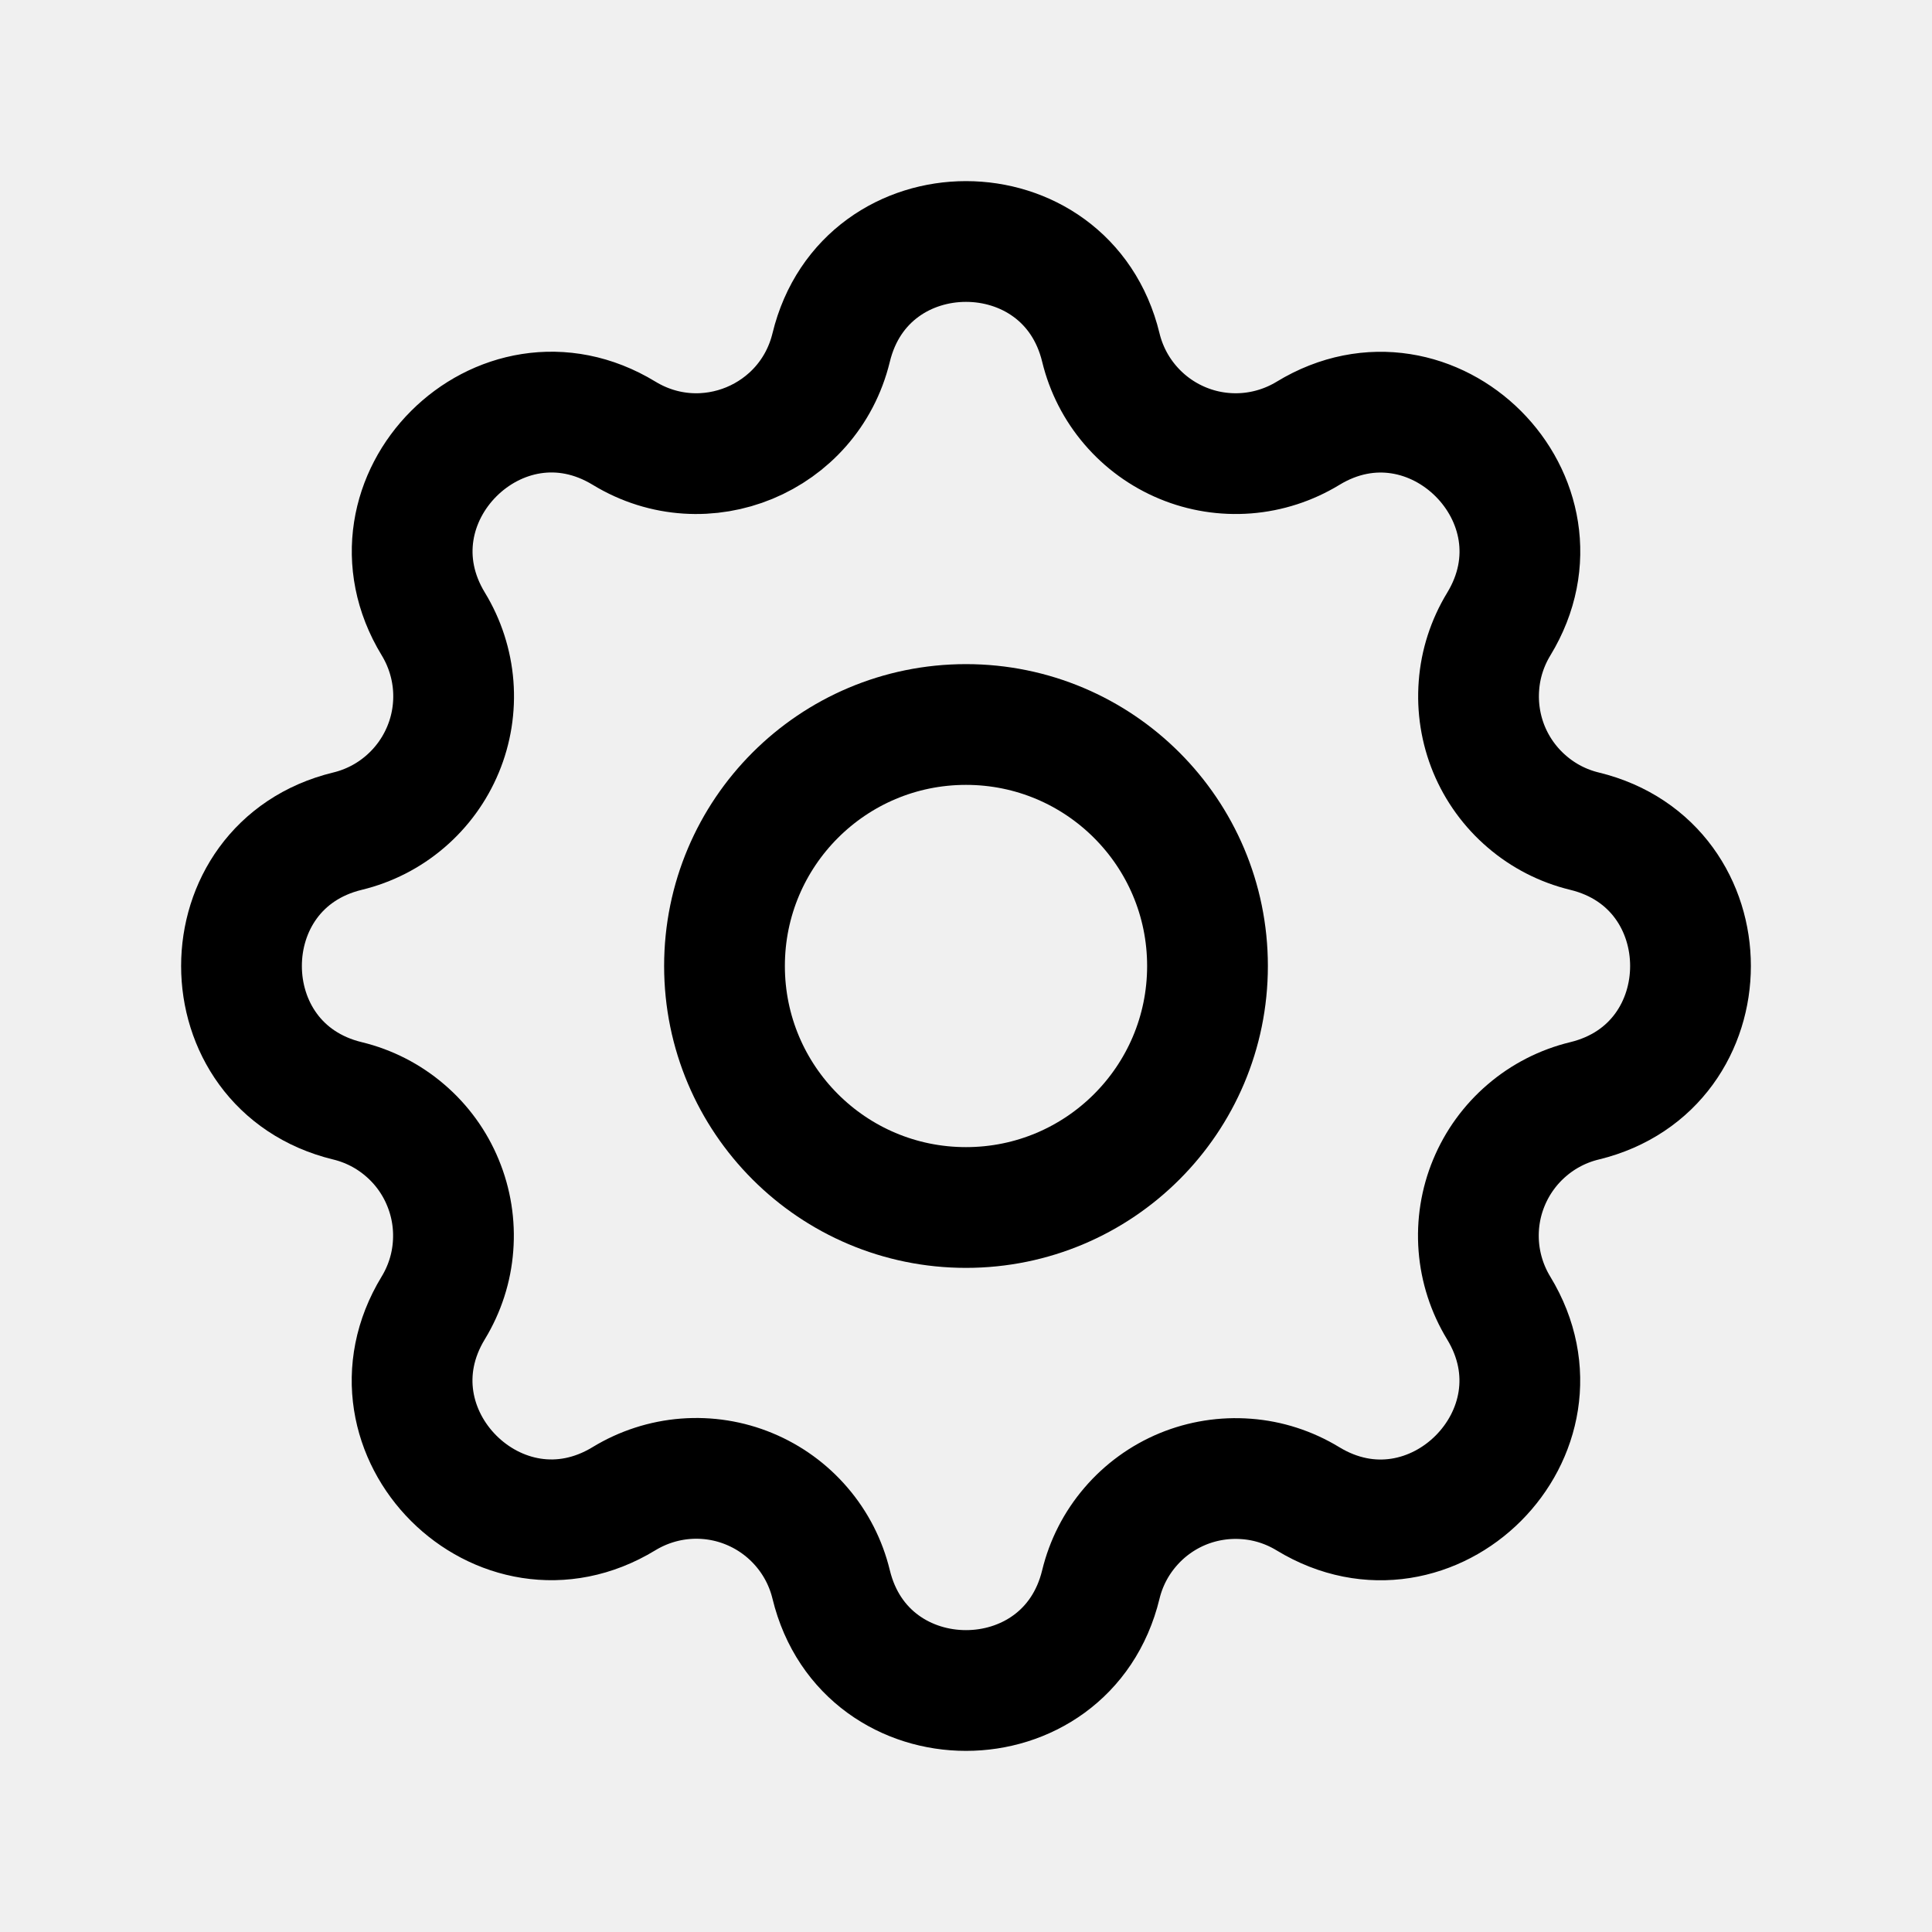
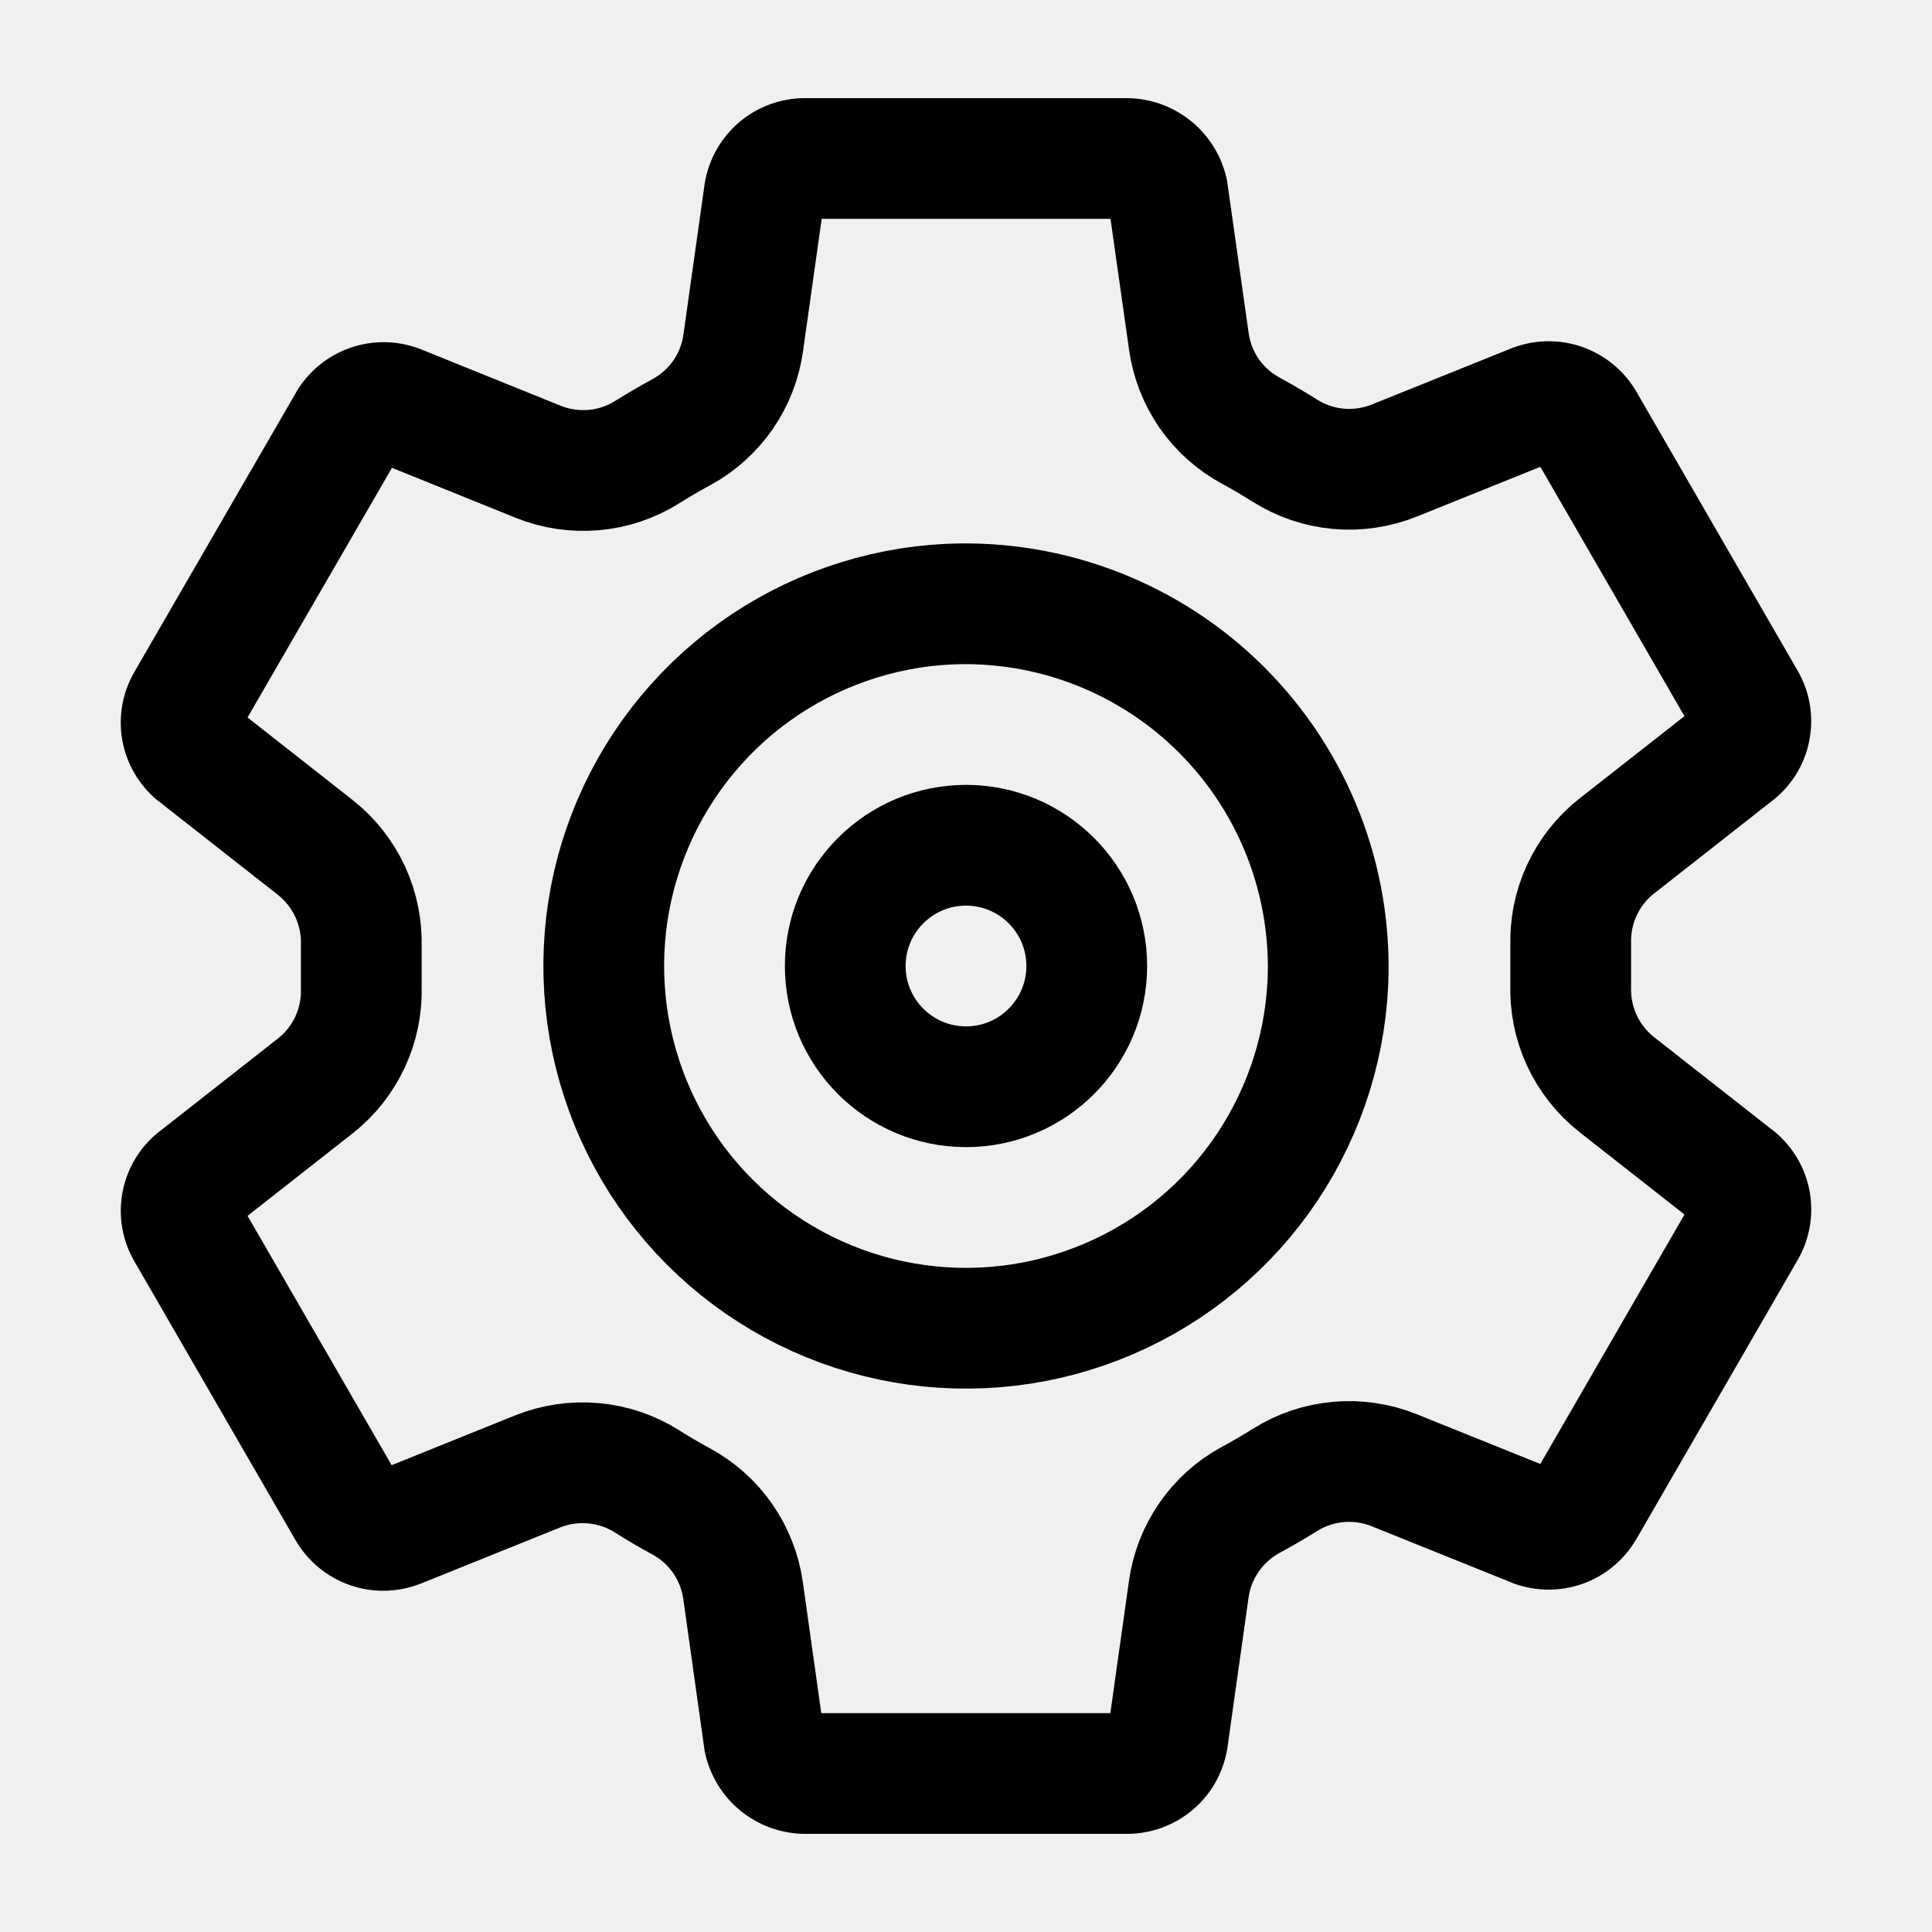
<svg xmlns="http://www.w3.org/2000/svg" width="24" height="24" viewBox="0 0 24 24" fill="none">
-   <path d="M10.325 4.317C10.751 2.561 13.249 2.561 13.675 4.317C13.739 4.581 13.864 4.826 14.041 5.032C14.217 5.238 14.44 5.4 14.691 5.504C14.941 5.608 15.213 5.651 15.484 5.63C15.754 5.609 16.016 5.524 16.248 5.383C17.791 4.443 19.558 6.209 18.618 7.753C18.477 7.985 18.392 8.246 18.372 8.517C18.351 8.787 18.394 9.059 18.497 9.309C18.601 9.56 18.763 9.783 18.969 9.959C19.175 10.136 19.419 10.261 19.683 10.325C21.439 10.751 21.439 13.249 19.683 13.675C19.419 13.739 19.174 13.864 18.968 14.041C18.762 14.217 18.6 14.44 18.496 14.691C18.392 14.941 18.349 15.213 18.37 15.484C18.391 15.754 18.476 16.016 18.617 16.248C19.557 17.791 17.791 19.558 16.247 18.618C16.015 18.477 15.754 18.392 15.483 18.372C15.213 18.351 14.941 18.394 14.691 18.497C14.44 18.601 14.217 18.763 14.041 18.969C13.864 19.175 13.739 19.419 13.675 19.683C13.249 21.439 10.751 21.439 10.325 19.683C10.261 19.419 10.136 19.174 9.959 18.968C9.783 18.762 9.56 18.6 9.309 18.496C9.059 18.392 8.787 18.349 8.516 18.37C8.246 18.391 7.984 18.476 7.752 18.617C6.209 19.557 4.442 17.791 5.382 16.247C5.523 16.015 5.608 15.754 5.628 15.483C5.649 15.213 5.606 14.941 5.502 14.691C5.399 14.44 5.237 14.217 5.031 14.041C4.825 13.864 4.581 13.739 4.317 13.675C2.561 13.249 2.561 10.751 4.317 10.325C4.581 10.261 4.826 10.136 5.032 9.959C5.238 9.783 5.4 9.56 5.504 9.309C5.608 9.059 5.651 8.787 5.63 8.516C5.609 8.246 5.524 7.984 5.383 7.752C4.443 6.209 6.209 4.442 7.753 5.382C8.753 5.99 10.049 5.452 10.325 4.317Z" stroke="currentColor" stroke-width="1.5" stroke-linecap="round" stroke-linejoin="round" />
-   <path d="M12 15C13.657 15 15 13.657 15 12C15 10.343 13.657 9 12 9C10.343 9 9 10.343 9 12C9 13.657 10.343 15 12 15Z" stroke="currentColor" stroke-width="1.5" stroke-linecap="round" stroke-linejoin="round" />
+   <path d="M13.5 12C13.5 12.828 12.828 13.5 12 13.5C11.172 13.5 10.5 12.828 10.5 12C10.5 11.172 11.172 10.5 12 10.5C12.828 10.5 13.5 11.172 13.5 12Z" stroke="currentColor" stroke-width="1.5" />
+   <mask id="path-2-inside-1_4135_13592" fill="white">
+     <path d="M22.05 14.062L22.027 14.045L20.548 12.884C20.454 12.81 20.38 12.715 20.33 12.607C20.28 12.498 20.257 12.379 20.262 12.26V11.718C20.258 11.599 20.281 11.481 20.331 11.373C20.381 11.266 20.455 11.171 20.549 11.098L22.027 9.938L22.05 9.92C22.278 9.73 22.431 9.465 22.481 9.172C22.532 8.88 22.477 8.579 22.326 8.323L20.324 4.859C20.322 4.856 20.32 4.852 20.318 4.849C20.166 4.597 19.931 4.406 19.653 4.309C19.375 4.212 19.072 4.216 18.797 4.319L18.78 4.325L17.041 5.025C16.932 5.069 16.813 5.087 16.695 5.077C16.577 5.066 16.463 5.028 16.363 4.965C16.209 4.868 16.053 4.776 15.894 4.69C15.791 4.634 15.703 4.555 15.636 4.459C15.57 4.362 15.527 4.252 15.511 4.136L15.248 2.28L15.243 2.246C15.186 1.959 15.031 1.7 14.806 1.513C14.581 1.326 14.297 1.222 14.004 1.219H9.996C9.698 1.22 9.411 1.325 9.184 1.517C8.958 1.709 8.806 1.975 8.756 2.268L8.752 2.295L8.49 4.154C8.474 4.27 8.432 4.38 8.366 4.476C8.299 4.572 8.212 4.652 8.109 4.708C7.95 4.794 7.794 4.885 7.641 4.981C7.541 5.044 7.427 5.082 7.31 5.092C7.192 5.102 7.074 5.085 6.964 5.04L5.224 4.337L5.207 4.331C4.931 4.227 4.628 4.224 4.35 4.321C4.072 4.418 3.836 4.61 3.685 4.862L3.679 4.873L1.674 8.339C1.523 8.595 1.468 8.896 1.518 9.189C1.569 9.482 1.722 9.747 1.95 9.938L1.973 9.955L3.452 11.116C3.546 11.19 3.62 11.285 3.67 11.393C3.72 11.502 3.743 11.621 3.738 11.74V12.282C3.743 12.401 3.719 12.519 3.669 12.627C3.619 12.734 3.545 12.829 3.451 12.902L1.973 14.062L1.95 14.08C1.722 14.27 1.569 14.535 1.519 14.828C1.468 15.12 1.523 15.421 1.674 15.677L3.676 19.141C3.678 19.144 3.68 19.148 3.682 19.151C3.834 19.403 4.069 19.594 4.347 19.691C4.625 19.788 4.928 19.784 5.203 19.681L5.22 19.675L6.957 18.975C7.067 18.931 7.186 18.913 7.304 18.924C7.422 18.934 7.535 18.972 7.635 19.035C7.789 19.133 7.945 19.224 8.104 19.31C8.207 19.366 8.296 19.445 8.362 19.541C8.429 19.638 8.472 19.748 8.488 19.864L8.749 21.72L8.754 21.754C8.812 22.042 8.966 22.301 9.192 22.488C9.418 22.675 9.702 22.779 9.996 22.781H14.004C14.302 22.78 14.589 22.674 14.816 22.483C15.043 22.291 15.194 22.025 15.244 21.732L15.248 21.706L15.51 19.846C15.526 19.73 15.569 19.62 15.636 19.523C15.702 19.427 15.79 19.348 15.893 19.292C16.053 19.206 16.21 19.114 16.362 19.019C16.462 18.956 16.575 18.918 16.693 18.908C16.81 18.898 16.929 18.915 17.038 18.959L18.779 19.66L18.795 19.667C19.071 19.77 19.374 19.774 19.653 19.677C19.931 19.58 20.166 19.388 20.317 19.135C20.319 19.132 20.321 19.128 20.324 19.125L22.326 15.661C22.477 15.405 22.532 15.104 22.482 14.811C22.431 14.518 22.278 14.253 22.05 14.062V14.062ZM15.746 12.176C15.712 12.902 15.467 13.602 15.043 14.192C14.618 14.782 14.031 15.235 13.353 15.497C12.675 15.76 11.936 15.819 11.225 15.669C10.514 15.519 9.862 15.165 9.348 14.652C8.834 14.138 8.481 13.486 8.331 12.775C8.181 12.063 8.24 11.324 8.503 10.646C8.765 9.969 9.219 9.382 9.808 8.957C10.398 8.533 11.098 8.288 11.824 8.254C12.345 8.231 12.866 8.317 13.352 8.506C13.838 8.695 14.28 8.983 14.648 9.352C15.017 9.721 15.305 10.162 15.494 10.649C15.683 11.135 15.769 11.655 15.746 12.176V12.176Z" />
+   </mask>
+   <path d="M22.05 14.062L22.027 14.045L20.548 12.884C20.454 12.81 20.38 12.715 20.33 12.607C20.28 12.498 20.257 12.379 20.262 12.26V11.718C20.258 11.599 20.281 11.481 20.331 11.373C20.381 11.266 20.455 11.171 20.549 11.098L22.027 9.938L22.05 9.92C22.278 9.73 22.431 9.465 22.481 9.172C22.532 8.88 22.477 8.579 22.326 8.323L20.324 4.859C20.322 4.856 20.32 4.852 20.318 4.849C20.166 4.597 19.931 4.406 19.653 4.309C19.375 4.212 19.072 4.216 18.797 4.319L18.78 4.325L17.041 5.025C16.932 5.069 16.813 5.087 16.695 5.077C16.577 5.066 16.463 5.028 16.363 4.965C16.209 4.868 16.053 4.776 15.894 4.69C15.791 4.634 15.703 4.555 15.636 4.459C15.57 4.362 15.527 4.252 15.511 4.136L15.248 2.28L15.243 2.246C15.186 1.959 15.031 1.7 14.806 1.513C14.581 1.326 14.297 1.222 14.004 1.219H9.996C9.698 1.22 9.411 1.325 9.184 1.517C8.958 1.709 8.806 1.975 8.756 2.268L8.752 2.295L8.49 4.154C8.474 4.27 8.432 4.38 8.366 4.476C8.299 4.572 8.212 4.652 8.109 4.708C7.95 4.794 7.794 4.885 7.641 4.981C7.541 5.044 7.427 5.082 7.31 5.092C7.192 5.102 7.074 5.085 6.964 5.04L5.224 4.337L5.207 4.331C4.931 4.227 4.628 4.224 4.35 4.321C4.072 4.418 3.836 4.61 3.685 4.862L3.679 4.873L1.674 8.339C1.523 8.595 1.468 8.896 1.518 9.189C1.569 9.482 1.722 9.747 1.95 9.938L1.973 9.955L3.452 11.116C3.546 11.19 3.62 11.285 3.67 11.393C3.72 11.502 3.743 11.621 3.738 11.74V12.282C3.743 12.401 3.719 12.519 3.669 12.627C3.619 12.734 3.545 12.829 3.451 12.902L1.973 14.062L1.95 14.08C1.722 14.27 1.569 14.535 1.519 14.828C1.468 15.12 1.523 15.421 1.674 15.677L3.676 19.141C3.678 19.144 3.68 19.148 3.682 19.151C3.834 19.403 4.069 19.594 4.347 19.691C4.625 19.788 4.928 19.784 5.203 19.681L5.22 19.675L6.957 18.975C7.067 18.931 7.186 18.913 7.304 18.924C7.422 18.934 7.535 18.972 7.635 19.035C7.789 19.133 7.945 19.224 8.104 19.31C8.207 19.366 8.296 19.445 8.362 19.541C8.429 19.638 8.472 19.748 8.488 19.864L8.749 21.72L8.754 21.754C8.812 22.042 8.966 22.301 9.192 22.488C9.418 22.675 9.702 22.779 9.996 22.781H14.004C14.302 22.78 14.589 22.674 14.816 22.483C15.043 22.291 15.194 22.025 15.244 21.732L15.248 21.706L15.51 19.846C15.526 19.73 15.569 19.62 15.636 19.523C15.702 19.427 15.79 19.348 15.893 19.292C16.053 19.206 16.21 19.114 16.362 19.019C16.462 18.956 16.575 18.918 16.693 18.908C16.81 18.898 16.929 18.915 17.038 18.959L18.779 19.66L18.795 19.667C19.071 19.77 19.374 19.774 19.653 19.677C19.931 19.58 20.166 19.388 20.317 19.135C20.319 19.132 20.321 19.128 20.324 19.125L22.326 15.661C22.477 15.405 22.532 15.104 22.482 14.811C22.431 14.518 22.278 14.253 22.05 14.062V14.062ZM15.746 12.176C15.712 12.902 15.467 13.602 15.043 14.192C14.618 14.782 14.031 15.235 13.353 15.497C12.675 15.76 11.936 15.819 11.225 15.669C10.514 15.519 9.862 15.165 9.348 14.652C8.834 14.138 8.481 13.486 8.331 12.775C8.181 12.063 8.24 11.324 8.503 10.646C8.765 9.969 9.219 9.382 9.808 8.957C10.398 8.533 11.098 8.288 11.824 8.254C12.345 8.231 12.866 8.317 13.352 8.506C13.838 8.695 14.28 8.983 14.648 9.352C15.017 9.721 15.305 10.162 15.494 10.649C15.683 11.135 15.769 11.655 15.746 12.176V12.176Z" stroke="currentColor" stroke-width="3" mask="url(#path-2-inside-1_4135_13592)" />
</svg>
